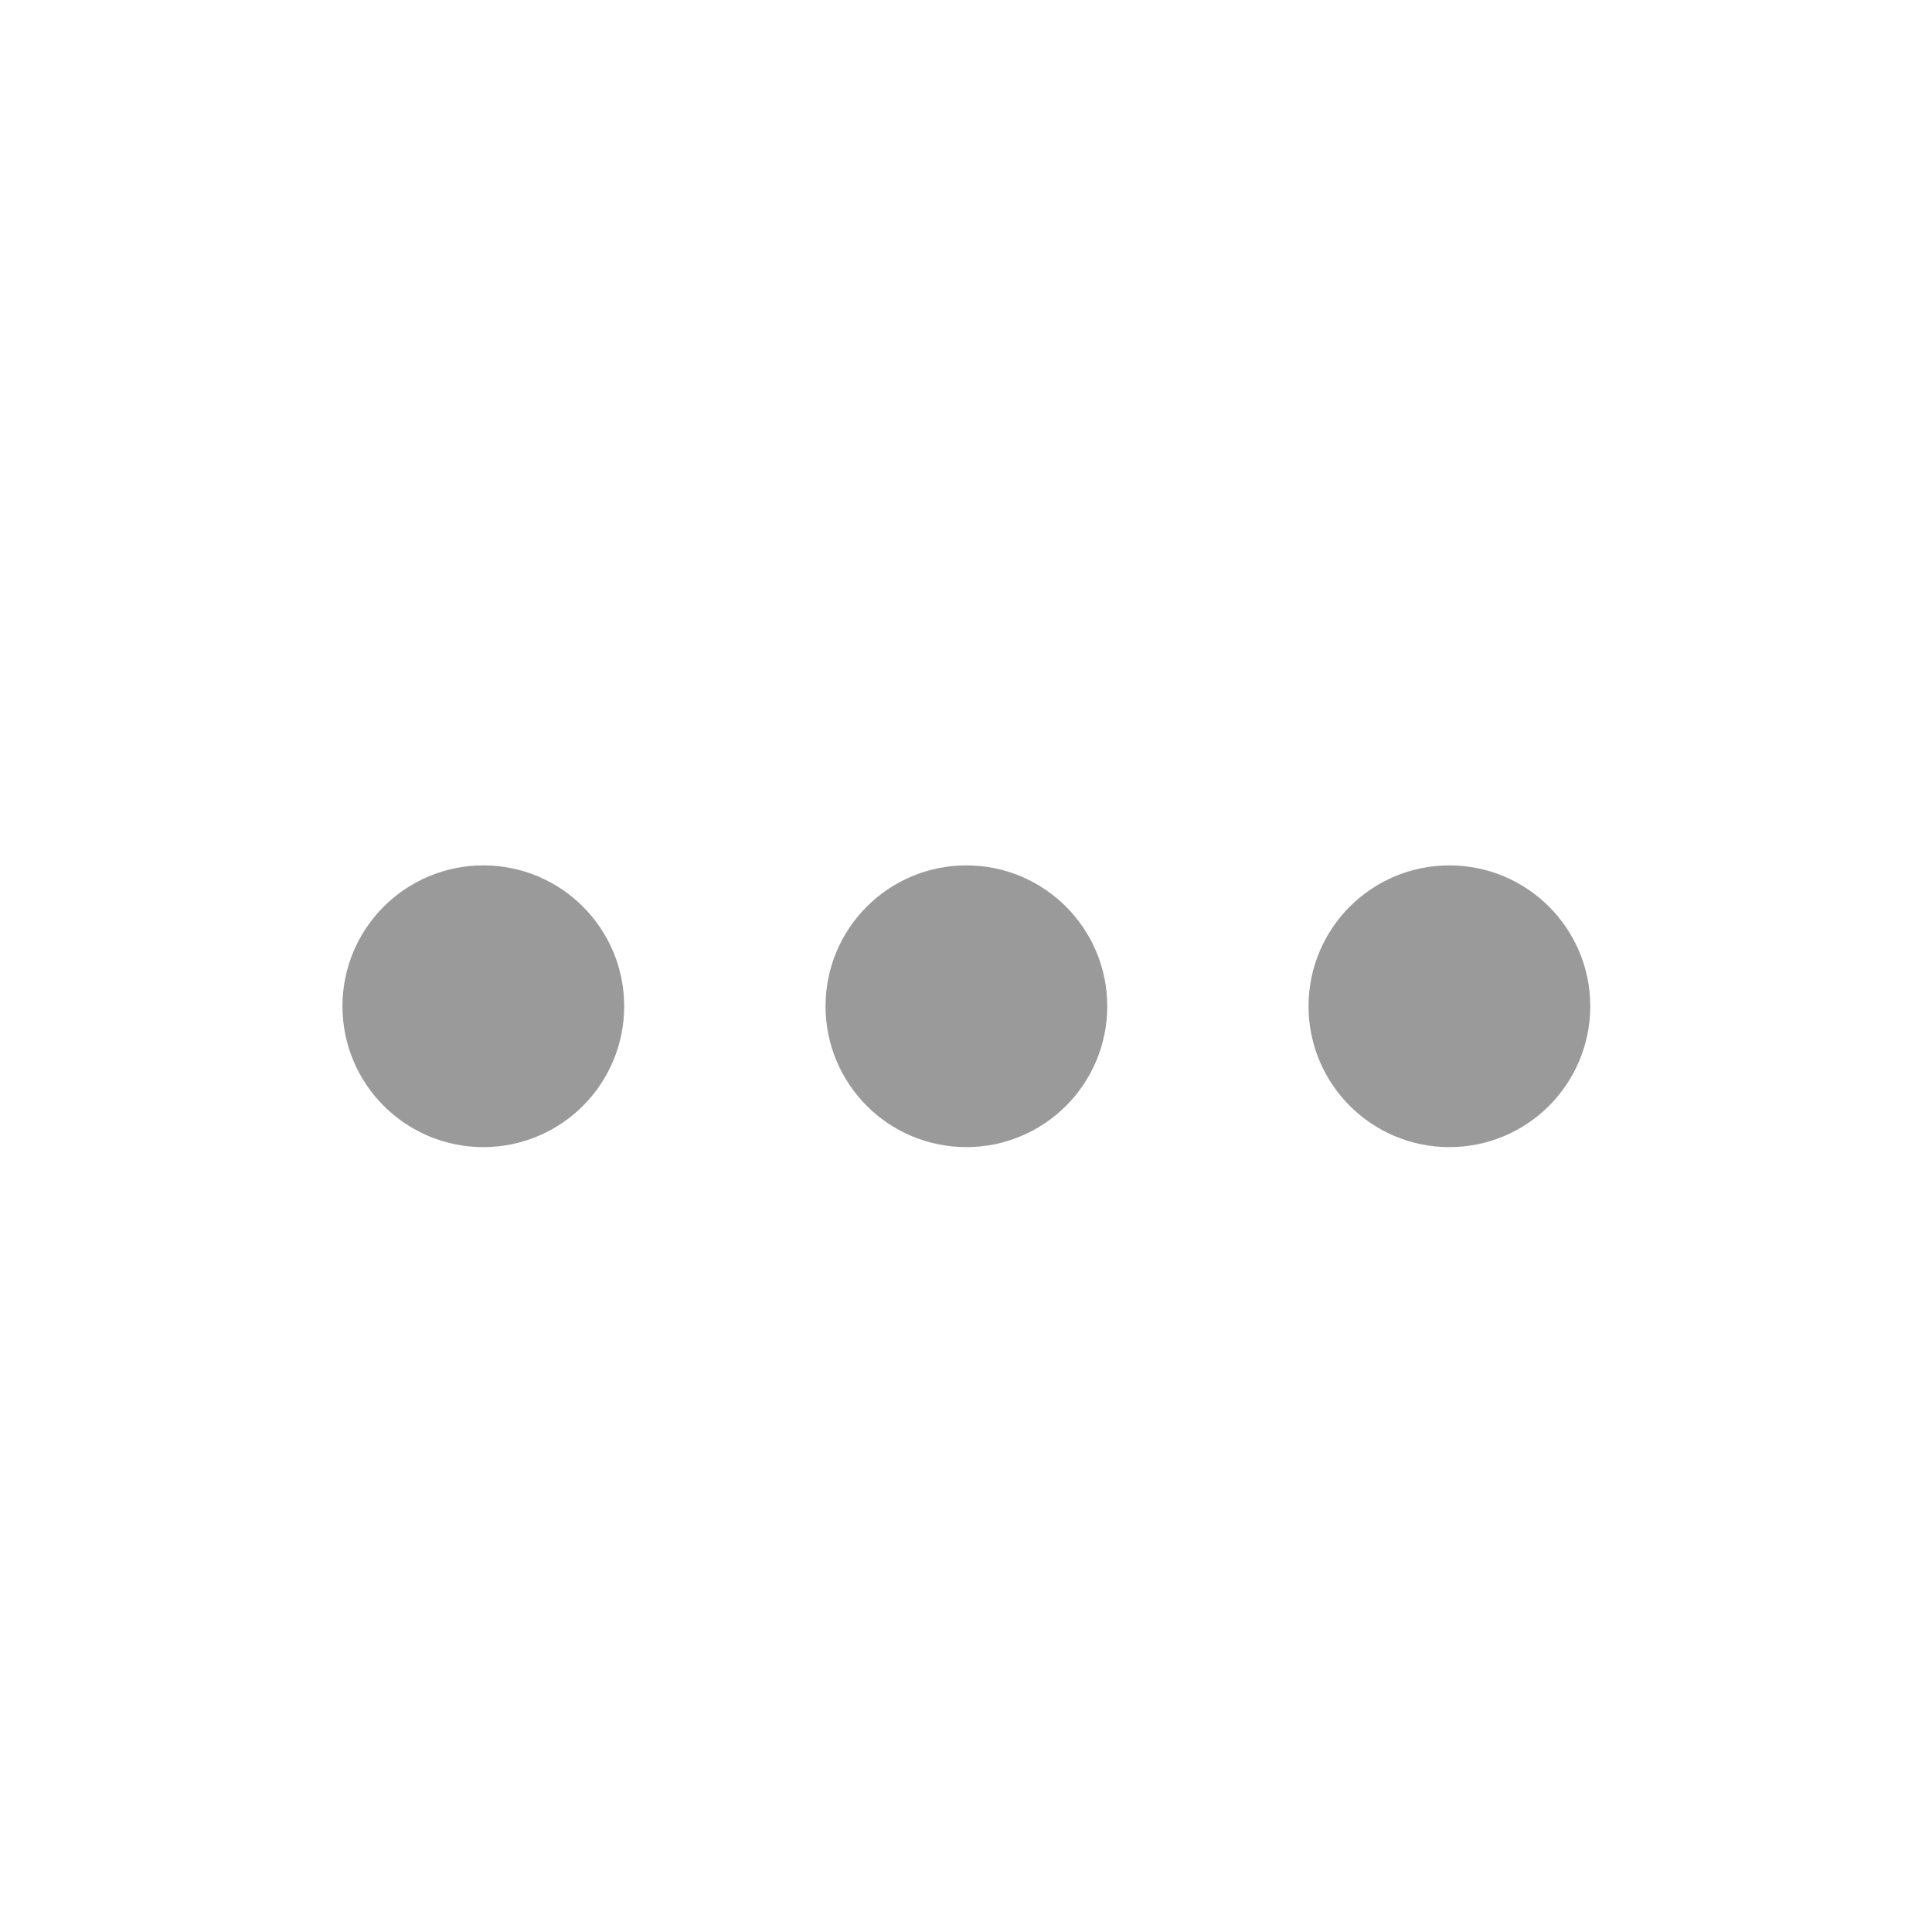
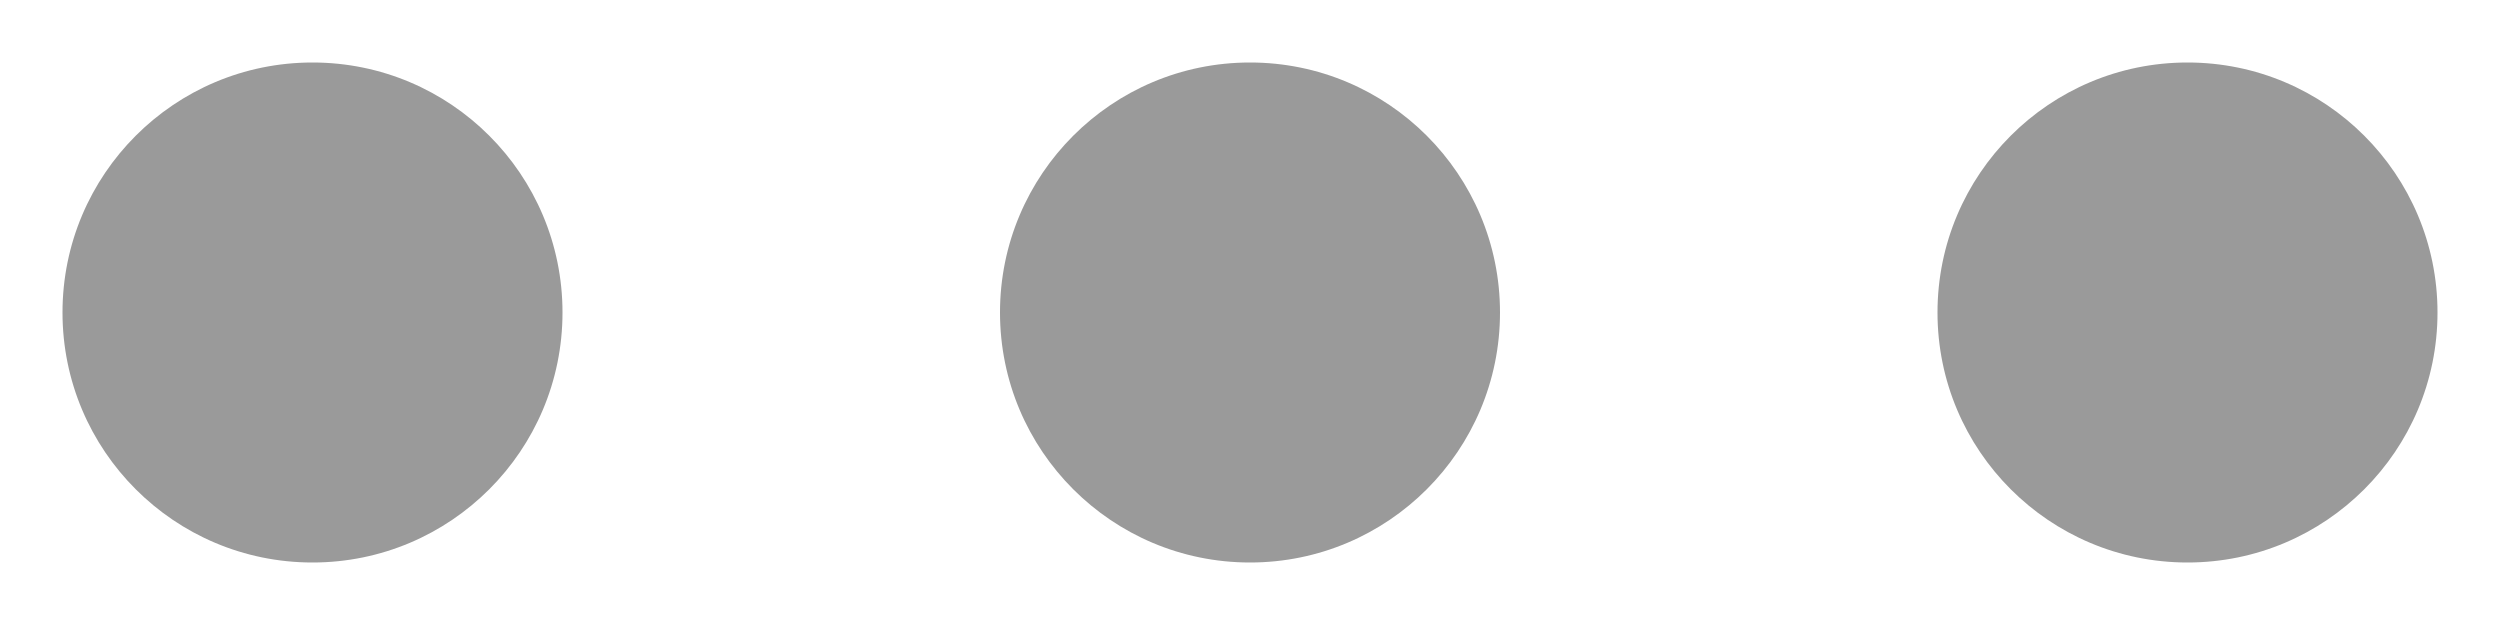
- <svg xmlns="http://www.w3.org/2000/svg" viewBox="0 0 24 24" fill="none" stroke="#9a9a9a" stroke-width="1.5" stroke-linecap="round" stroke-linejoin="round">
-   <path d="M6.004 12.5V12M18.005 12.5V12M12.005 12.5V12M7.004 12.5C7.004 11.948 6.557 11.5 6.004 11.5C5.452 11.5 5.004 11.948 5.004 12.5C5.004 13.052 5.452 13.5 6.004 13.5C6.557 13.5 7.004 13.052 7.004 12.5ZM19.005 12.5C19.005 11.948 18.557 11.5 18.005 11.5C17.452 11.5 17.005 11.948 17.005 12.5C17.005 13.052 17.452 13.5 18.005 13.5C18.557 13.5 19.005 13.052 19.005 12.5ZM13.005 12.5C13.005 11.948 12.557 11.5 12.005 11.5C11.452 11.5 11.005 11.948 11.005 12.5C11.005 13.052 11.452 13.5 12.005 13.5C12.557 13.5 13.005 13.052 13.005 12.5Z" stroke-linecap="round" stroke-linejoin="round" stroke-width="1.5" y="0" />
+ <svg xmlns="http://www.w3.org/2000/svg" viewBox="0 0 16 4" fill="none" stroke="#9a9a9a" stroke-width="1.5" stroke-linecap="round" stroke-linejoin="round">
+   <circle cx="2" cy="2" r="1.6" fill="#9a9a9a" stroke="none" />
+   <circle cx="8" cy="2" r="1.6" fill="#9a9a9a" stroke="none" />
+   <circle cx="14" cy="2" r="1.6" fill="#9a9a9a" stroke="none" />
</svg>
